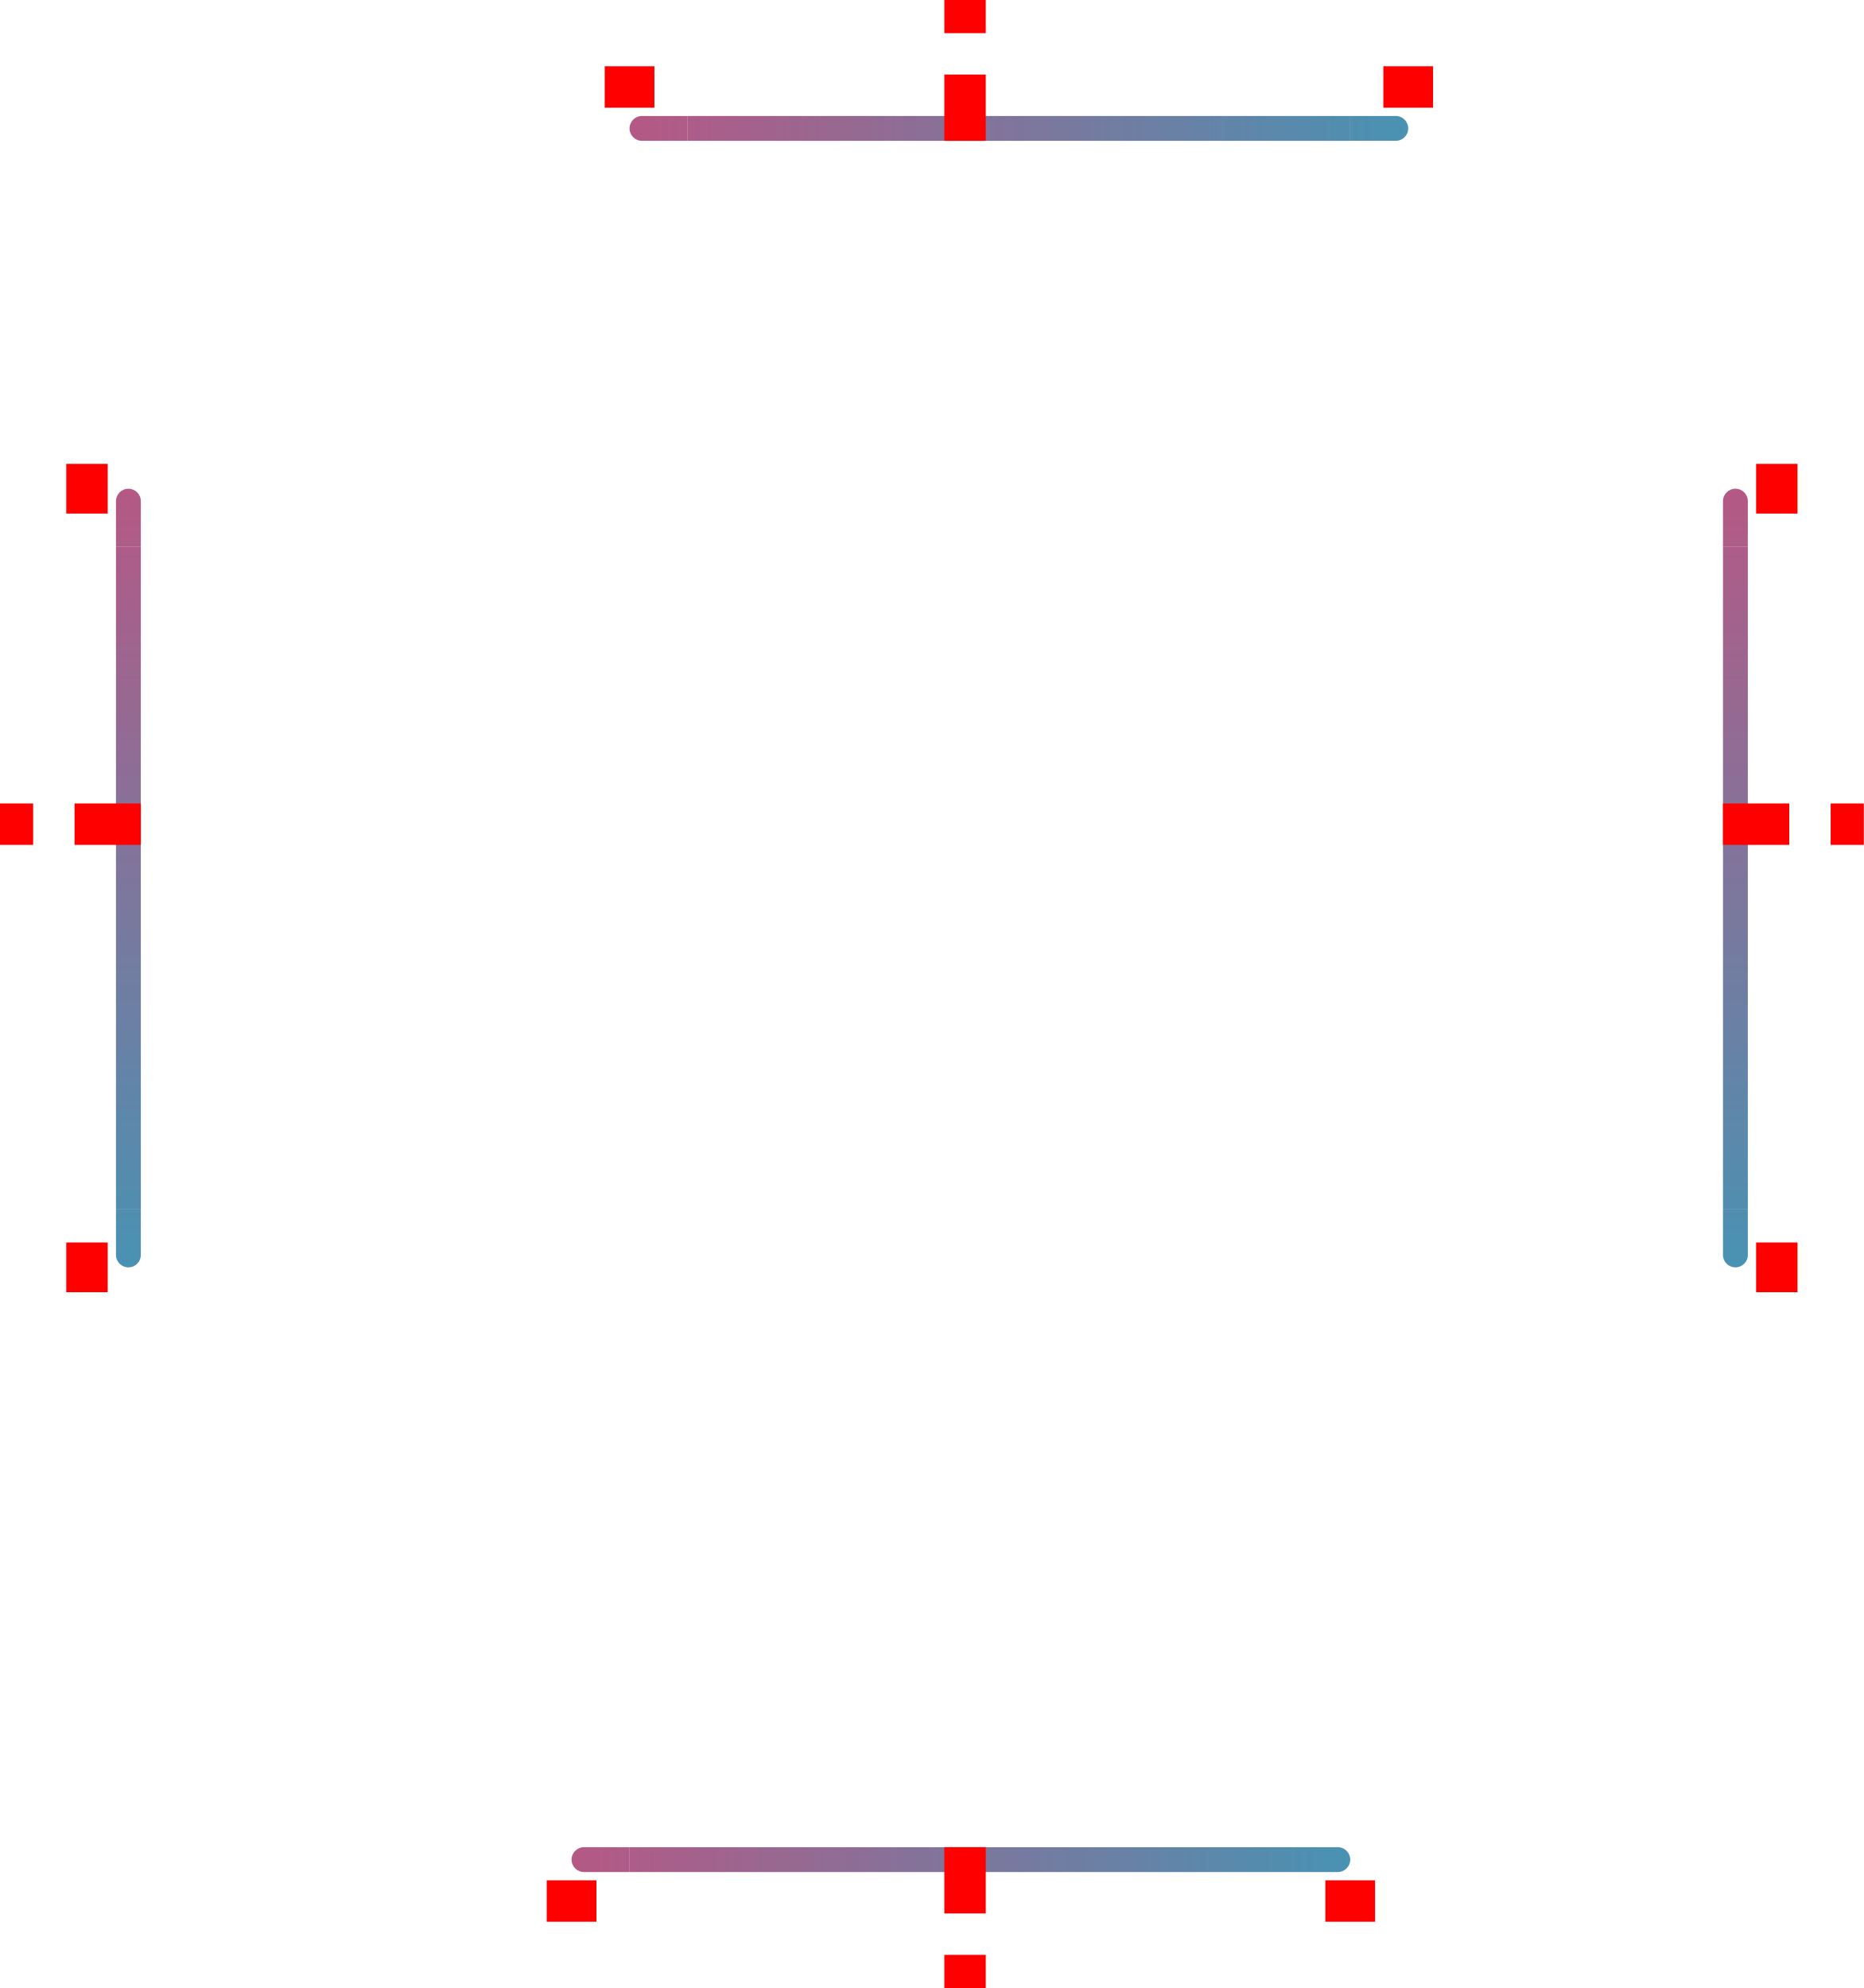
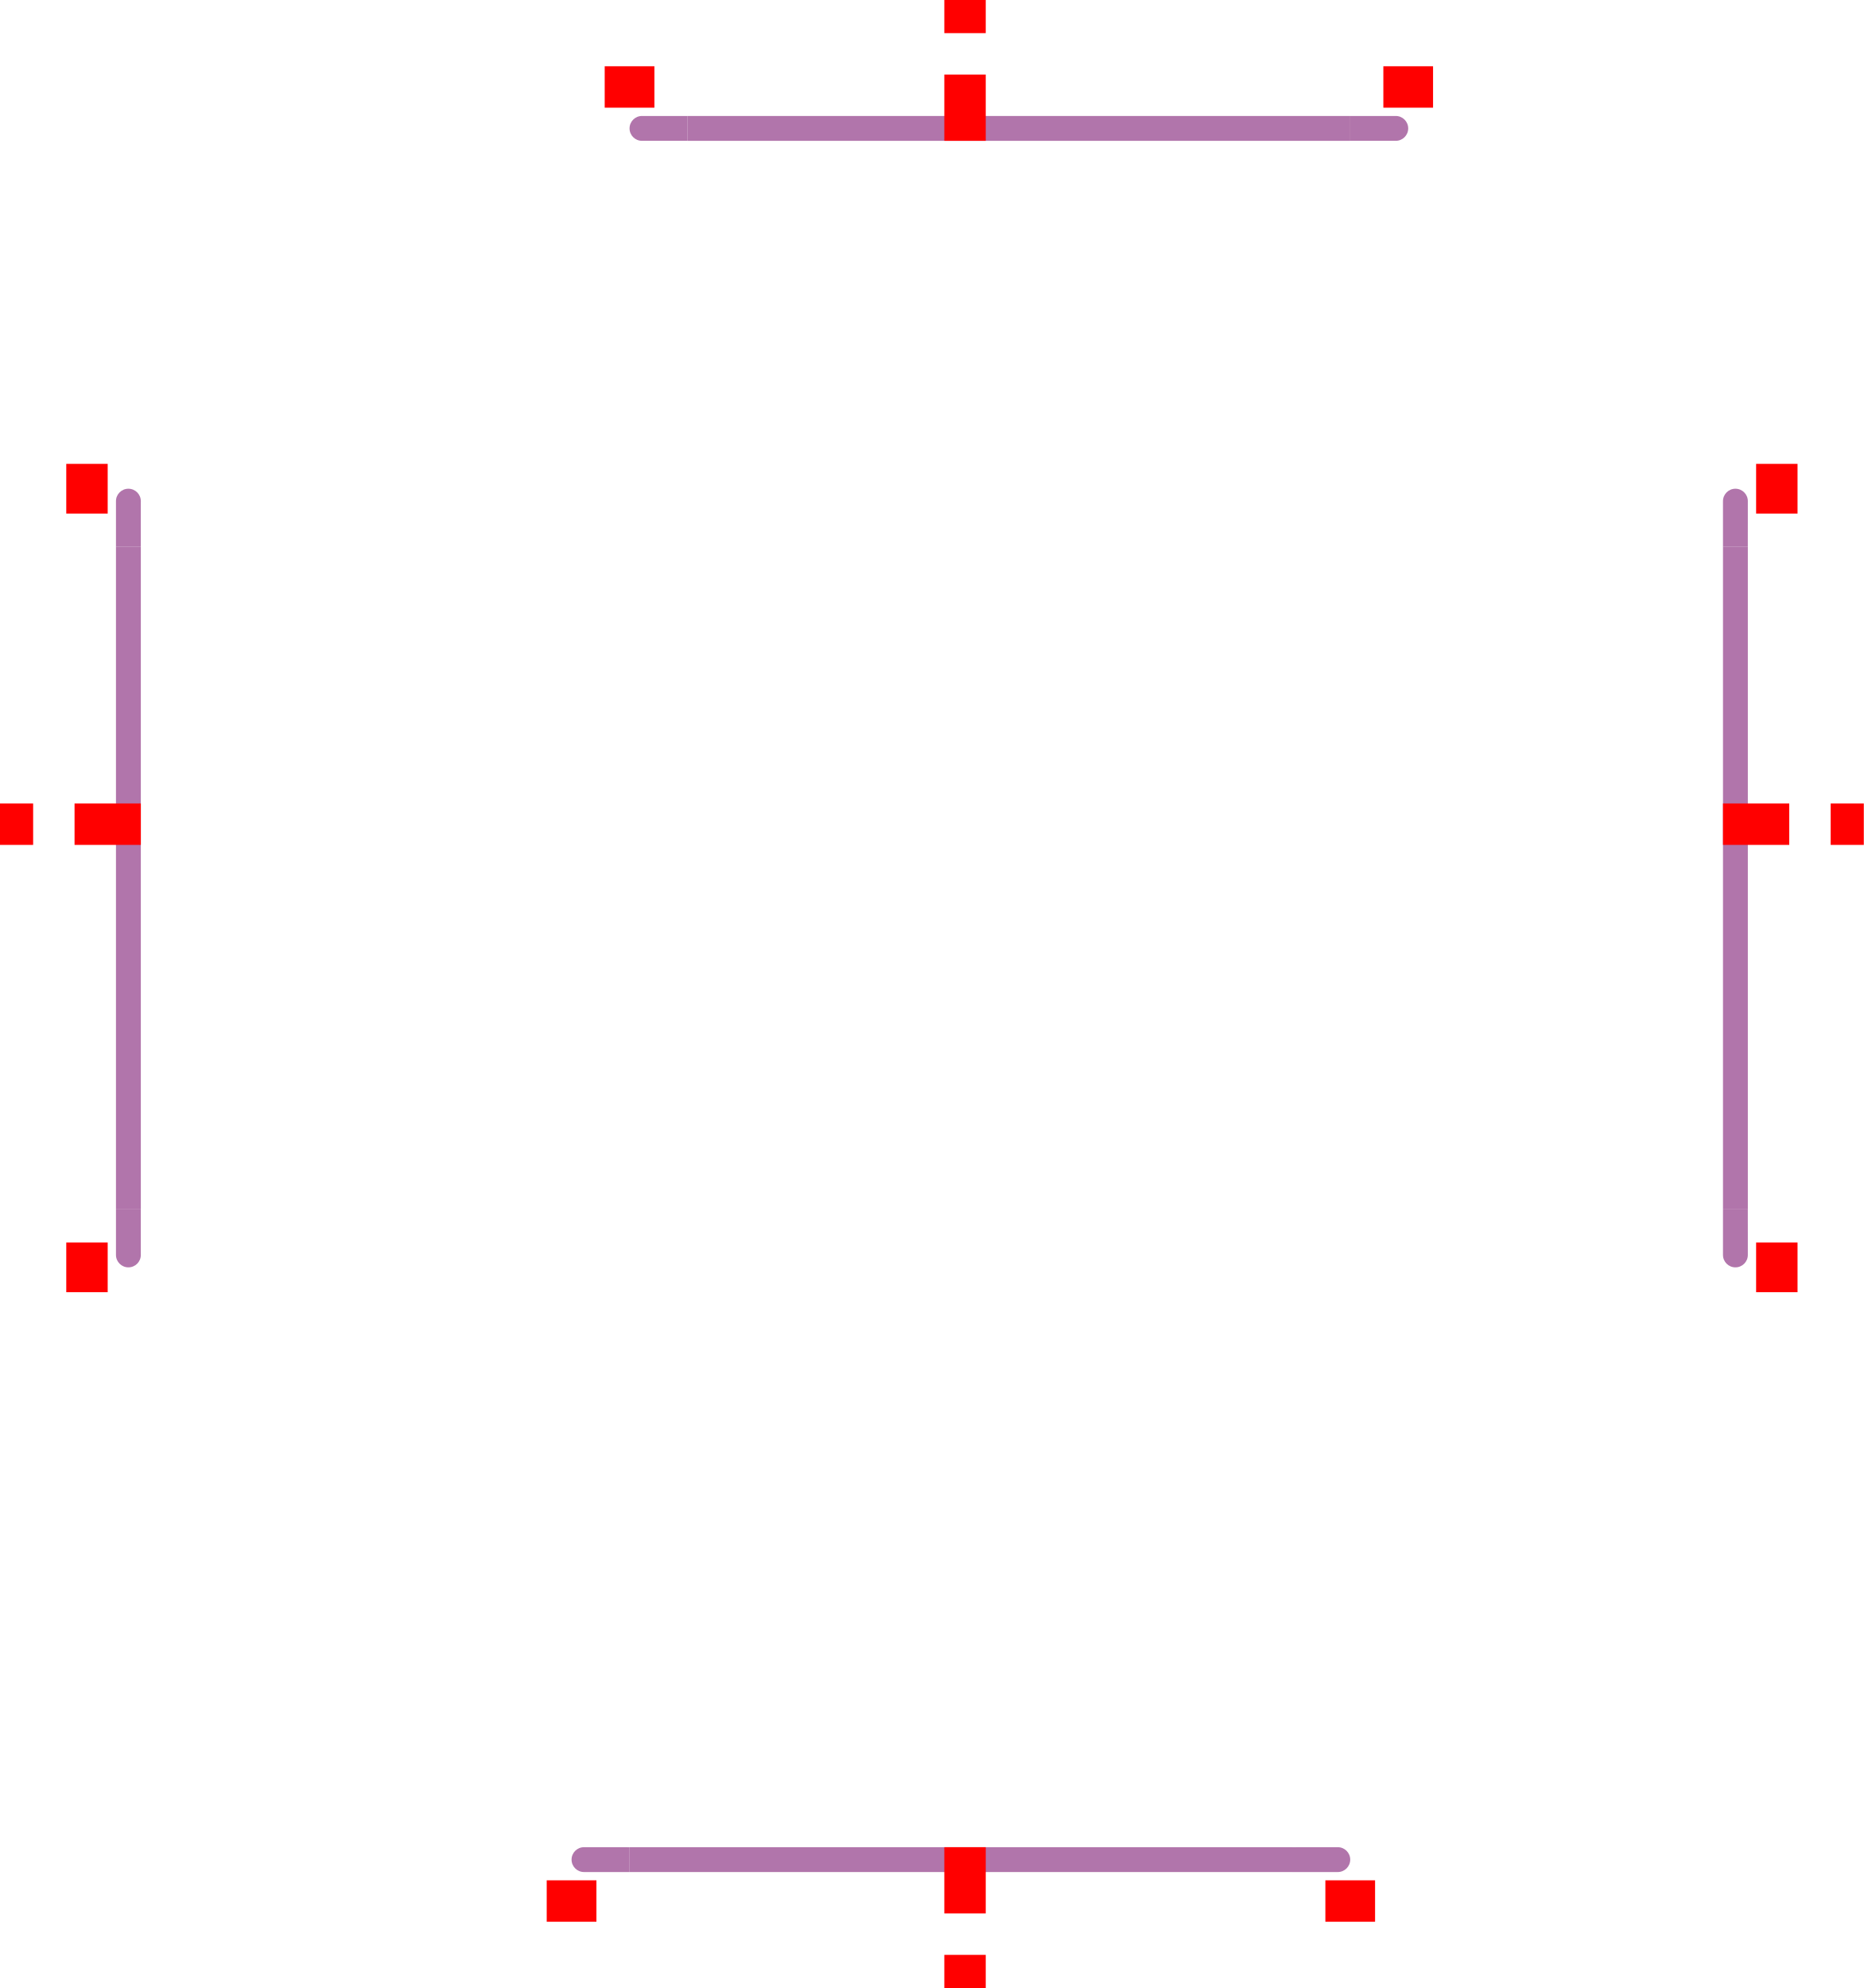
<svg xmlns="http://www.w3.org/2000/svg" xmlns:xlink="http://www.w3.org/1999/xlink" width="225" height="240" version="1.1">
  <defs id="defs79">
    <linearGradient id="linearGradient1016" x1="26" x2="82" y1="39.016" y2="39.016" gradientTransform="translate(364.983,-121.3886)" gradientUnits="userSpaceOnUse" xlink:href="#linearGradient991" />
    <linearGradient id="linearGradient991">
-       <stop style="stop-color:#a22f66;stop-opacity:1" offset="0" />
-       <stop style="stop-color:#1b77a0;stop-opacity:1" offset="1" />
+       <stop style="stop-color:#9e5396;stop-opacity:1" offset="0" />
+       <stop style="stop-color:#9e5396;stop-opacity:1" offset="1" />
    </linearGradient>
    <linearGradient id="linearGradient908" x1="407" x2="407" y1="269.36" y2="363.36" gradientUnits="userSpaceOnUse" xlink:href="#linearGradient991" />
    <linearGradient id="linearGradient910" x1="32.998" x2="126.998" y1="363.362" y2="363.362" gradientUnits="userSpaceOnUse" xlink:href="#linearGradient991" />
    <linearGradient id="linearGradient912" x1="407" x2="407" y1="269.36" y2="363.36" gradientUnits="userSpaceOnUse" xlink:href="#linearGradient991" />
    <linearGradient id="linearGradient914" x1="218" x2="218" y1="269.36" y2="363.36" gradientUnits="userSpaceOnUse" xlink:href="#linearGradient991" />
    <linearGradient id="linearGradient916" x1="32.998" x2="126.998" y1="358.362" y2="358.362" gradientUnits="userSpaceOnUse" xlink:href="#linearGradient991" />
    <linearGradient id="linearGradient918" x1="218" x2="218" y1="269.36" y2="363.36" gradientUnits="userSpaceOnUse" xlink:href="#linearGradient991" />
    <linearGradient id="linearGradient920" x1="269" x2="363" y1="432.36" y2="432.36" gradientUnits="userSpaceOnUse" xlink:href="#linearGradient991" />
    <linearGradient id="linearGradient922" x1="33" x2="127" y1="358.36" y2="358.36" gradientUnits="userSpaceOnUse" xlink:href="#linearGradient991" />
    <linearGradient id="linearGradient924" x1="269" x2="363" y1="432.36" y2="432.36" gradientUnits="userSpaceOnUse" xlink:href="#linearGradient991" />
    <linearGradient id="linearGradient932" x1="276" x2="370" y1="227.36" y2="227.36" gradientUnits="userSpaceOnUse" xlink:href="#linearGradient991" />
    <linearGradient id="linearGradient934" x1="33" x2="127" y1="362.36" y2="362.36" gradientUnits="userSpaceOnUse" xlink:href="#linearGradient991" />
    <linearGradient id="linearGradient936" x1="276" x2="370" y1="226.36" y2="226.36" gradientUnits="userSpaceOnUse" xlink:href="#linearGradient991" />
  </defs>
  <rect id="hint-tile-center" style="opacity:1;fill:#ff0000" width="40" height="40" x="0" y="-40" />
  <g id="south-active-tab-top" style="opacity:0.8" transform="matrix(1,0,0,0.9999857,36.00001,-136.355)">
    <path style="opacity:1;fill:url(#linearGradient922)" d="m 40,359.362 h 80 v 3 H 40 Z" />
  </g>
  <g id="south-active-tab-topleft" style="opacity:0.8" transform="matrix(1,0,0,0.9992513,36.00001,-136.0888)">
    <rect id="rect3073-5" style="opacity:0.001" width="10" height="3" x="30" y="359.36" />
    <path style="opacity:1;fill:url(#linearGradient920)" transform="matrix(1,0,0,1.000749,-236,-74.3268)" d="m 270.5,433.361 a 1.5,1.5 0 0 0 -1.5,1.5 1.5,1.5 0 0 0 1.5,1.5 h 5.5 v -2.996 z" />
  </g>
  <g id="south-active-tab-topright" style="opacity:0.8" transform="matrix(1,0,0,0.9992513,36.00001,-136.0888)">
    <rect id="rect3073-45" style="opacity:0.001" width="10" height="3" x="120" y="359.36" />
    <path id="rect3542-9" style="opacity:1;fill:url(#linearGradient924)" transform="matrix(1,0,0,1.000749,-236,-74.3268)" d="m 361.5,433.361 a 1.5,1.5 0 0 0 -0.053,0.002 c -0.103,0 -5.447,-2e-5 -5.447,0.002 v 2.998 h 5.5 v -0.002 a 1.5,1.5 0 0 0 1.5,-1.5 1.5,1.5 0 0 0 -1.5,-1.5 z" />
  </g>
  <rect id="south-active-tab-left" style="opacity:0.001" width="10" height="12" x="66" y="224" />
  <rect id="south-active-tab-center" style="opacity:0.001" width="80" height="12" x="76" y="224" />
  <rect id="south-active-tab-right" style="opacity:0.001" width="10" height="12" x="156" y="224" />
  <rect id="south-active-tab-bottomright" style="opacity:0.001" width="10" height="4" x="156" y="236" />
  <rect id="south-active-tab-bottom" style="opacity:0.001" width="80" height="4" x="76" y="236" />
  <rect id="south-active-tab-bottomleft" style="opacity:0.001" width="10" height="4" x="66" y="236" />
  <rect id="south-active-tab-hint-left-margin" style="opacity:1;fill:#ff0000" width="6" height="5" x="66" y="227" />
  <rect id="south-active-tab-hint-right-margin" style="opacity:1;fill:#ff0000" width="6" height="5" x="160" y="227" />
  <rect id="south-active-tab-hint-top-margin" style="opacity:1;fill:#ff0000" width="5" height="8" x="114" y="223" />
  <rect id="south-active-tab-hint-bottom-margin" style="opacity:1;fill:#ff0000" width="5" height="4" x="114" y="236" />
  <rect id="east-active-tab-bottom" style="opacity:0.001" width="10" height="12" x="-155.7" y="209" transform="rotate(-90)" />
  <rect id="east-active-tab-center" style="opacity:0.001" width="80" height="12" x="-145.7" y="209" transform="rotate(-90)" />
  <rect id="east-active-tab-top" style="opacity:0.001" width="10" height="12" x="-66" y="209" transform="rotate(-90)" />
  <rect id="east-active-tab-topright" style="opacity:0.001" width="10" height="4" x="-66" y="221" transform="rotate(-90)" />
  <rect id="east-active-tab-right" style="opacity:0.001" width="80" height="4" x="-145.7" y="221" transform="rotate(-90)" />
  <rect id="east-active-tab-bottomright" style="opacity:0.001" width="10" height="4" x="-155.7" y="221" transform="rotate(-90)" />
  <rect id="east-active-tab-hint-bottom-margin" style="opacity:1;fill:#ff0000" width="6" height="5" x="-156" y="212" transform="rotate(-90)" />
  <rect id="east-active-tab-hint-top-margin" style="opacity:1;fill:#ff0000" width="6" height="5" x="-62" y="212" transform="rotate(-90)" />
  <g id="east-active-tab-left" style="opacity:0.8" transform="rotate(90,272.1801,298.1823)">
    <path id="rect3003-5-6" style="opacity:1;fill:url(#linearGradient910)" d="m 40,359.362 h 80 v 3 H 40 Z" />
  </g>
  <rect id="east-active-tab-hint-left-margin" style="opacity:1;fill:#ff0000" width="5" height="8" x="-102" y="208" transform="rotate(-90)" />
  <rect id="east-active-tab-hint-right-margin" style="opacity:1;fill:#ff0000" width="5" height="4" x="-102" y="221" transform="rotate(-90)" />
  <rect id="west-active-tab-top" style="opacity:0.001" width="10" height="12" x="56" y="-16" transform="rotate(90)" />
  <rect id="west-active-tab-center" style="opacity:0.001" width="80" height="12" x="66" y="-16" transform="rotate(90)" />
  <rect id="west-active-tab-bottom" style="opacity:0.001" width="10" height="12" x="146" y="-16" transform="rotate(90)" />
  <rect id="west-active-tab-bottomleft" style="opacity:0.001" width="10" height="4" x="146" y="-4" transform="rotate(90)" />
  <rect id="west-active-tab-left" style="opacity:0.001" width="80" height="4" x="66" y="-4" transform="rotate(90)" />
  <rect id="west-active-tab-topleft" style="opacity:0.001" width="10" height="4" x="56" y="-4" transform="rotate(90)" />
  <rect id="west-active-tab-hint-top-margin" style="opacity:1;fill:#ff0000" width="6" height="5" x="56" y="-13" transform="rotate(90)" />
  <rect id="west-active-tab-hint-bottom-margin" style="opacity:1;fill:#ff0000" width="6" height="5" x="150" y="-13" transform="rotate(90)" />
  <g id="west-active-tab-right" style="opacity:0.8" transform="rotate(90,175.18,201.1822)">
    <path id="rect3003-5" style="opacity:1;fill:url(#linearGradient916)" d="m 40,359.362 h 80 v 3 H 40 Z" />
  </g>
  <g id="west-active-tab-topright" style="opacity:0.8" transform="matrix(0,1,-0.9992657,0,376.0961,26.0022)">
    <rect id="rect3073-5-5" style="opacity:0.001" width="10" height="3" x="30" y="359.36" />
    <path id="rect3542-0" style="opacity:1;fill:url(#linearGradient914)" transform="matrix(0,-1.000735,1,0,-236.3622,576.5195)" d="m 215.5,269.361 a 1.5,1.5 0 0 0 -1.5,1.5 c 0,0 0.002,5.5 0,5.5 h 2.998 l 0.002,-5.5 a 1.5,1.5 0 0 0 -1.5,-1.5 z" />
  </g>
  <g id="west-active-tab-bottomright" style="opacity:0.8" transform="matrix(0,1,-0.9992657,0,376.0961,26.0022)">
    <rect id="rect3073-45-07" style="opacity:0.001" width="10" height="3" x="120" y="359.36" />
    <path id="rect3542-9-4" style="opacity:1;fill:url(#linearGradient918)" transform="matrix(0,-1.000735,1,0,-236.3622,576.5195)" d="m 214,356.361 c 0.002,10e-6 0,5.5 0,5.5 a 1.5,1.5 0 0 0 1.5,1.5 1.5,1.5 0 0 0 1.5,-1.5 l -0.002,-5.5 z" />
  </g>
  <rect id="west-active-tab-hint-right-margin" style="opacity:1;fill:#ff0000" width="5" height="8" x="97" y="-17" transform="rotate(90)" />
  <rect id="west-active-tab-hint-left-margin" style="opacity:1;fill:#ff0000" width="5" height="4" x="97" y="-4" transform="rotate(90)" />
  <rect id="north-active-tab-right" style="opacity:0.001" width="10" height="12" x="-173" y="-16" transform="scale(-1)" />
  <rect id="north-active-tab-center" style="opacity:0.001" width="80" height="12" x="-163" y="-16" transform="scale(-1)" />
  <rect id="north-active-tab-left" style="opacity:0.001" width="10" height="12" x="-83" y="-16" transform="scale(-1)" />
  <rect id="north-active-tab-topleft" style="opacity:0.001" width="10" height="4" x="-83" y="-4" transform="scale(-1)" />
  <rect id="north-active-tab-top" style="opacity:0.001" width="80" height="4" x="-163" y="-4" transform="scale(-1)" />
  <rect id="north-active-tab-topright" style="opacity:0.001" width="10" height="4" x="-173" y="-4" transform="scale(-1)" />
  <rect id="north-focus-hint-right-margin" style="opacity:1;fill:#ff0000" width="6" height="5" x="-173" y="-13" transform="scale(-1)" />
  <rect id="north-focus-hint-left-margin" style="opacity:1;fill:#ff0000" width="6" height="5" x="-79" y="-13" transform="scale(-1)" />
  <g id="north-active-tab-bottom" style="opacity:0.8" transform="translate(43,-345.3601)">
    <path id="rect3003-6" style="opacity:1;fill:url(#linearGradient934)" d="m 40,359.362 h 80 v 3 H 40 Z" />
  </g>
  <rect id="north-focus-hint-bottom-margin" style="opacity:1;fill:#ff0000" width="5" height="8" x="-119" y="-17" transform="scale(-1)" />
  <rect id="north-focus-hint-top-margin" style="opacity:1;fill:#ff0000" width="5" height="4" x="-119" y="-4" transform="scale(-1)" />
  <g id="north-active-tab-bottomleft" style="opacity:0.8" transform="matrix(1,0,0,0.9992657,43,-345.094)">
    <rect id="rect3073-5-7" style="opacity:0.001" width="10" height="3" x="30" y="359.36" />
    <path id="rect3542-3" style="opacity:1;fill:url(#linearGradient936)" transform="matrix(1,0,0,1.000735,-243,134.8331)" d="m 277.5,224.361 a 1.5,1.5 0 0 0 -1.5,1.5 1.5,1.5 0 0 0 1.5,1.5 c 0,0 5.5,-4.2e-4 5.5,0 v -3 z" />
  </g>
  <g id="north-active-tab-bottomright" style="opacity:0.8" transform="matrix(1,0,0,0.9992707,-200,-213.1921)">
    <rect id="rect3073-45-6" style="opacity:0.001" width="10" height="3" x="363" y="227.36" />
    <rect id="rect3073-45-0" style="opacity:0.001" width="10" height="3" x="363" y="227.36" />
    <path id="rect3542-9-8" style="opacity:1;fill:url(#linearGradient932)" transform="matrix(1,0,0,1.00073,0,2.834202)" d="m 368.5,224.361 c 0,0 -5.5,0.002 -5.5,0.004 v 2.996 h 5.5 a 1.5,1.5 0 0 0 1.5,-1.5 1.5,1.5 0 0 0 -1.5,-1.5 z" />
  </g>
  <g id="east-active-tab-topleft" style="opacity:0.8" transform="matrix(0,1,-0.9992657,0,570.0963,26.0022)">
    <rect id="rect3073-5-5-1" style="opacity:0.001" width="10" height="3" x="30" y="359.36" />
    <path id="rect3542-0-7" style="opacity:1;fill:url(#linearGradient912)" transform="matrix(0,-1.000735,1,0,-236.3622,770.6623)" d="m 409.5,269.361 a 1.5,1.5 0 0 0 -1.5,1.5 c 0,0 0.002,5.5 0,5.5 h 2.998 l 0.002,-5.5 a 1.5,1.5 0 0 0 -1.5,-1.5 z" />
  </g>
  <g id="east-active-tab-bottomleft" style="opacity:0.8" transform="matrix(0,1,-0.9992657,0,570.0963,26.0022)">
    <rect id="rect3073-45-07-7" style="opacity:0.001" width="10" height="3" x="120" y="359.36" />
    <path id="rect3542-9-4-6" style="opacity:1;fill:url(#linearGradient908)" transform="matrix(0,-1.000735,1,0,-236.3622,770.6623)" d="m 408,356.361 v 5.5 a 1.5,1.5 0 0 0 1.5,1.5 1.5,1.5 0 0 0 1.5,-1.5 l -0.002,-5.5 z" />
  </g>
  <rect id="hint-stretch-borders" style="opacity:1;fill:#ff0000" width="3" height="3" x="45" y="-3" />
</svg>
